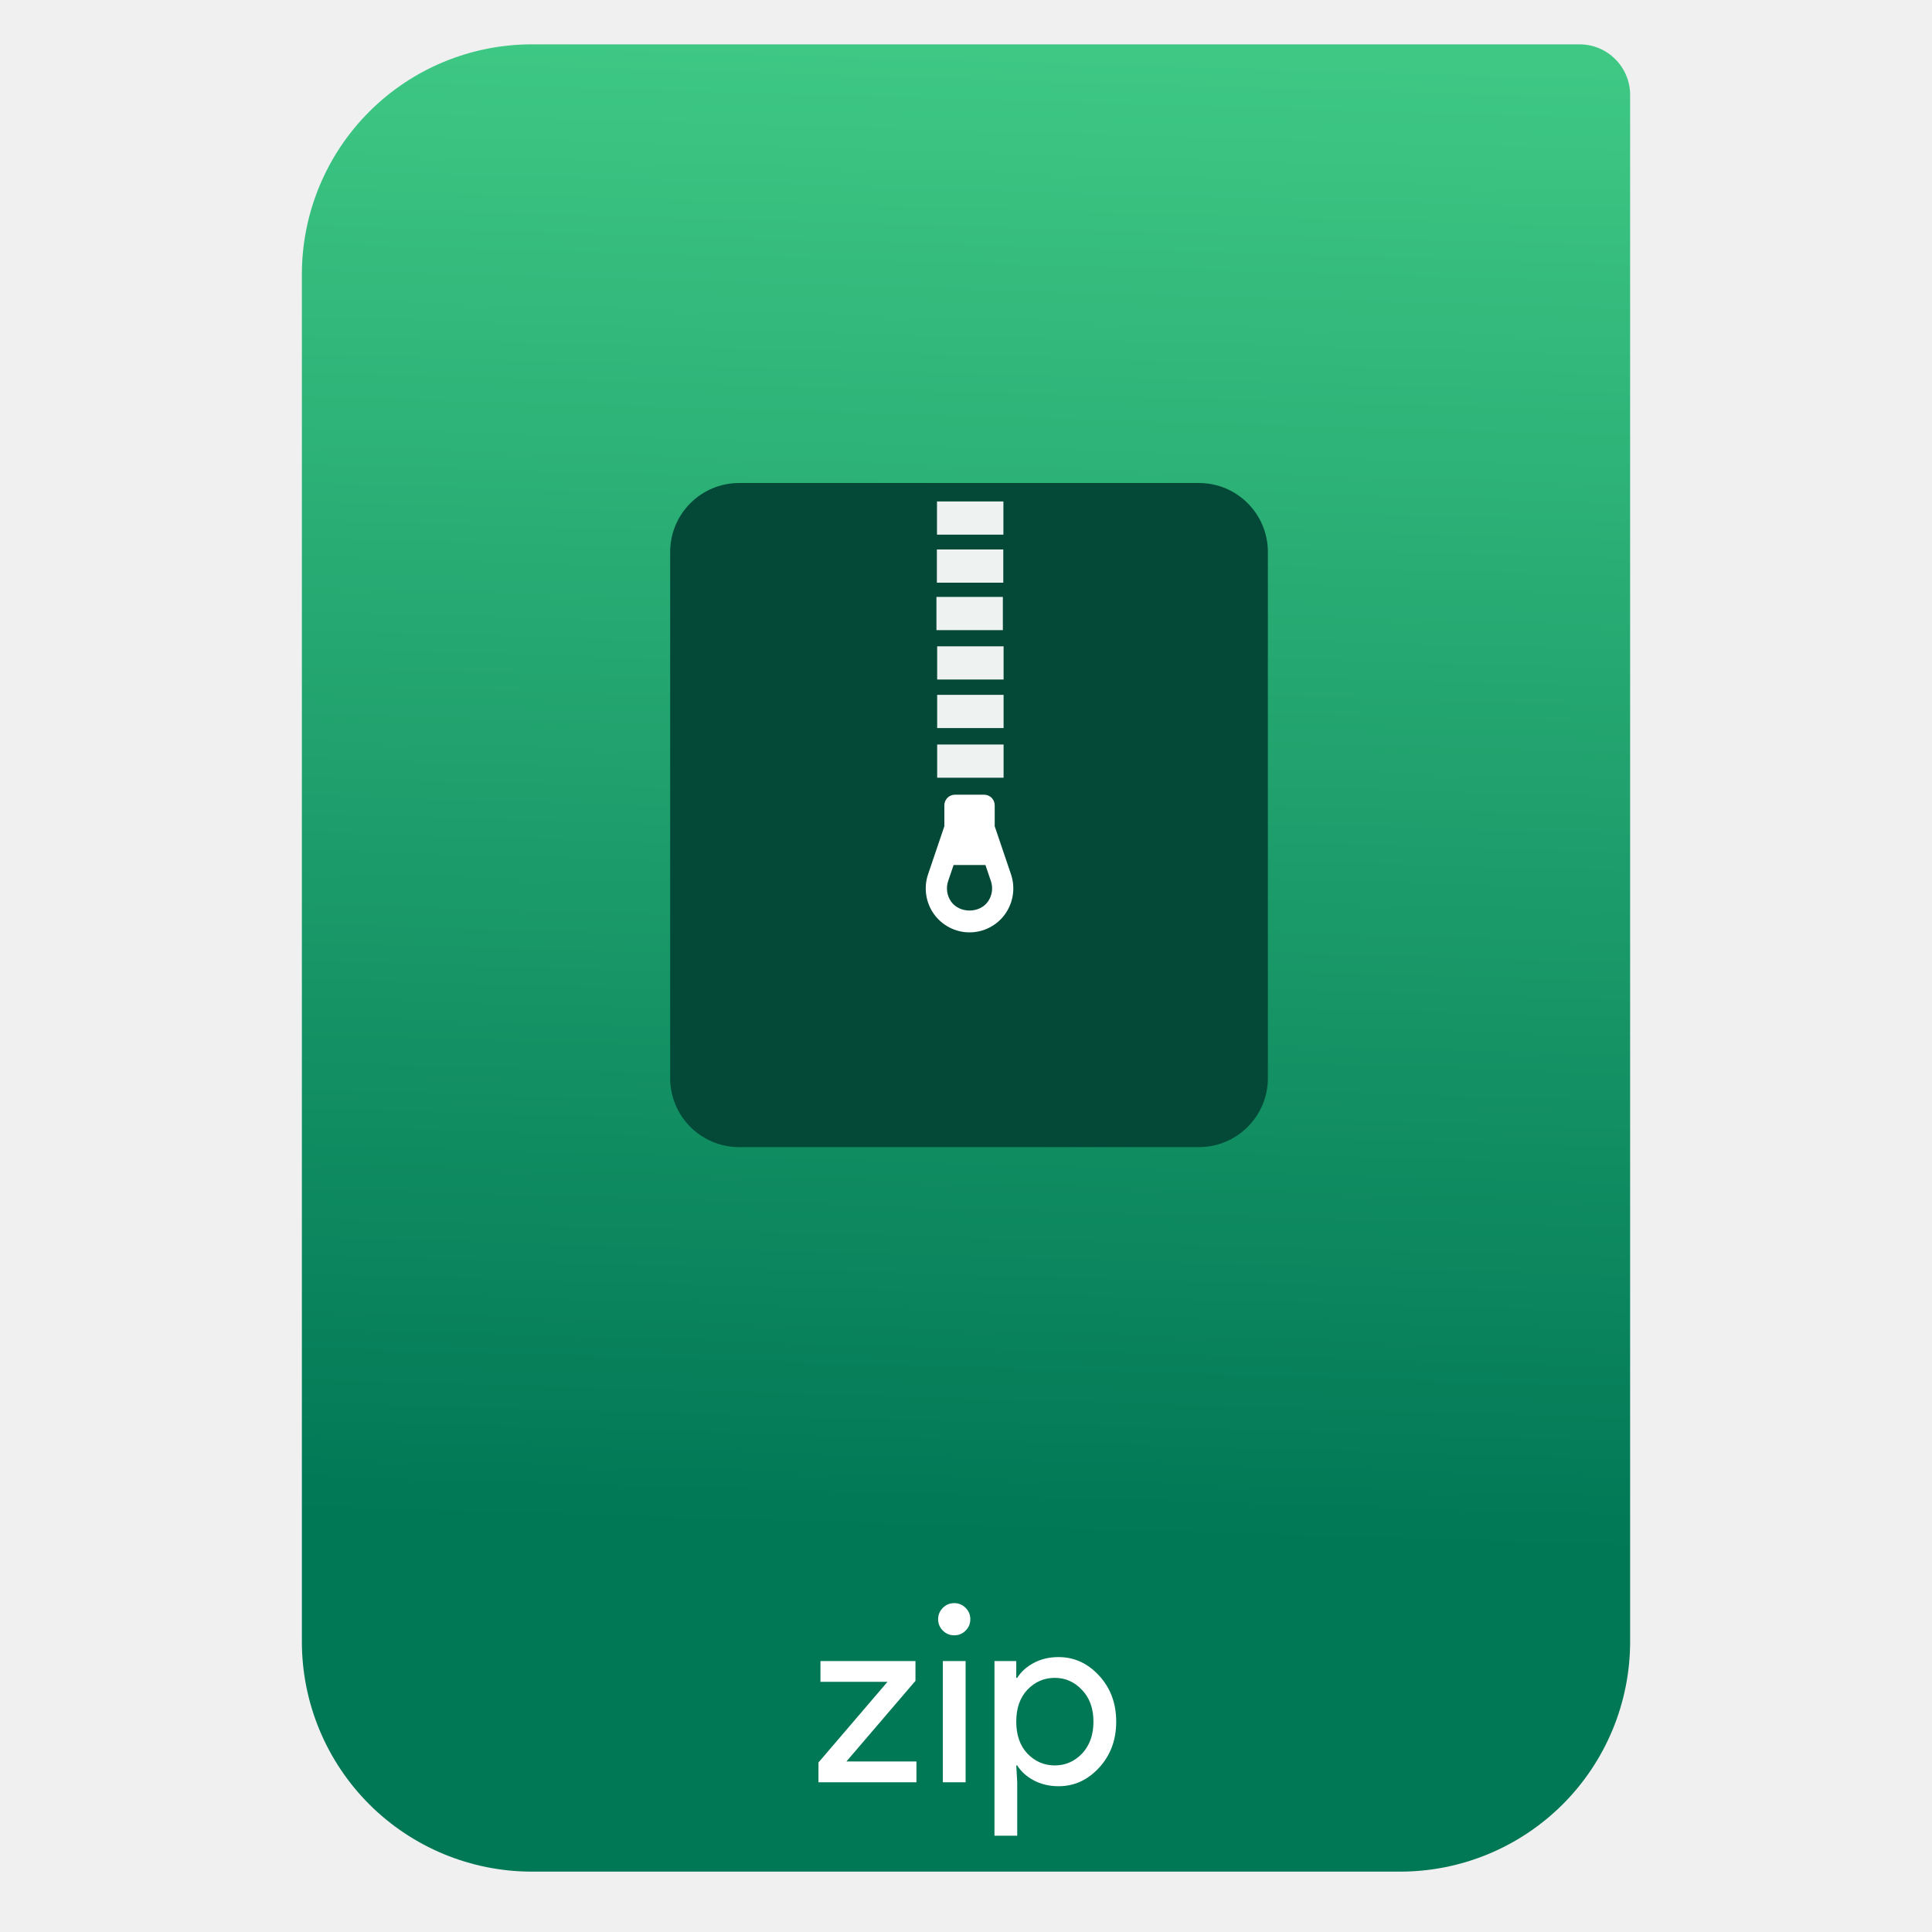
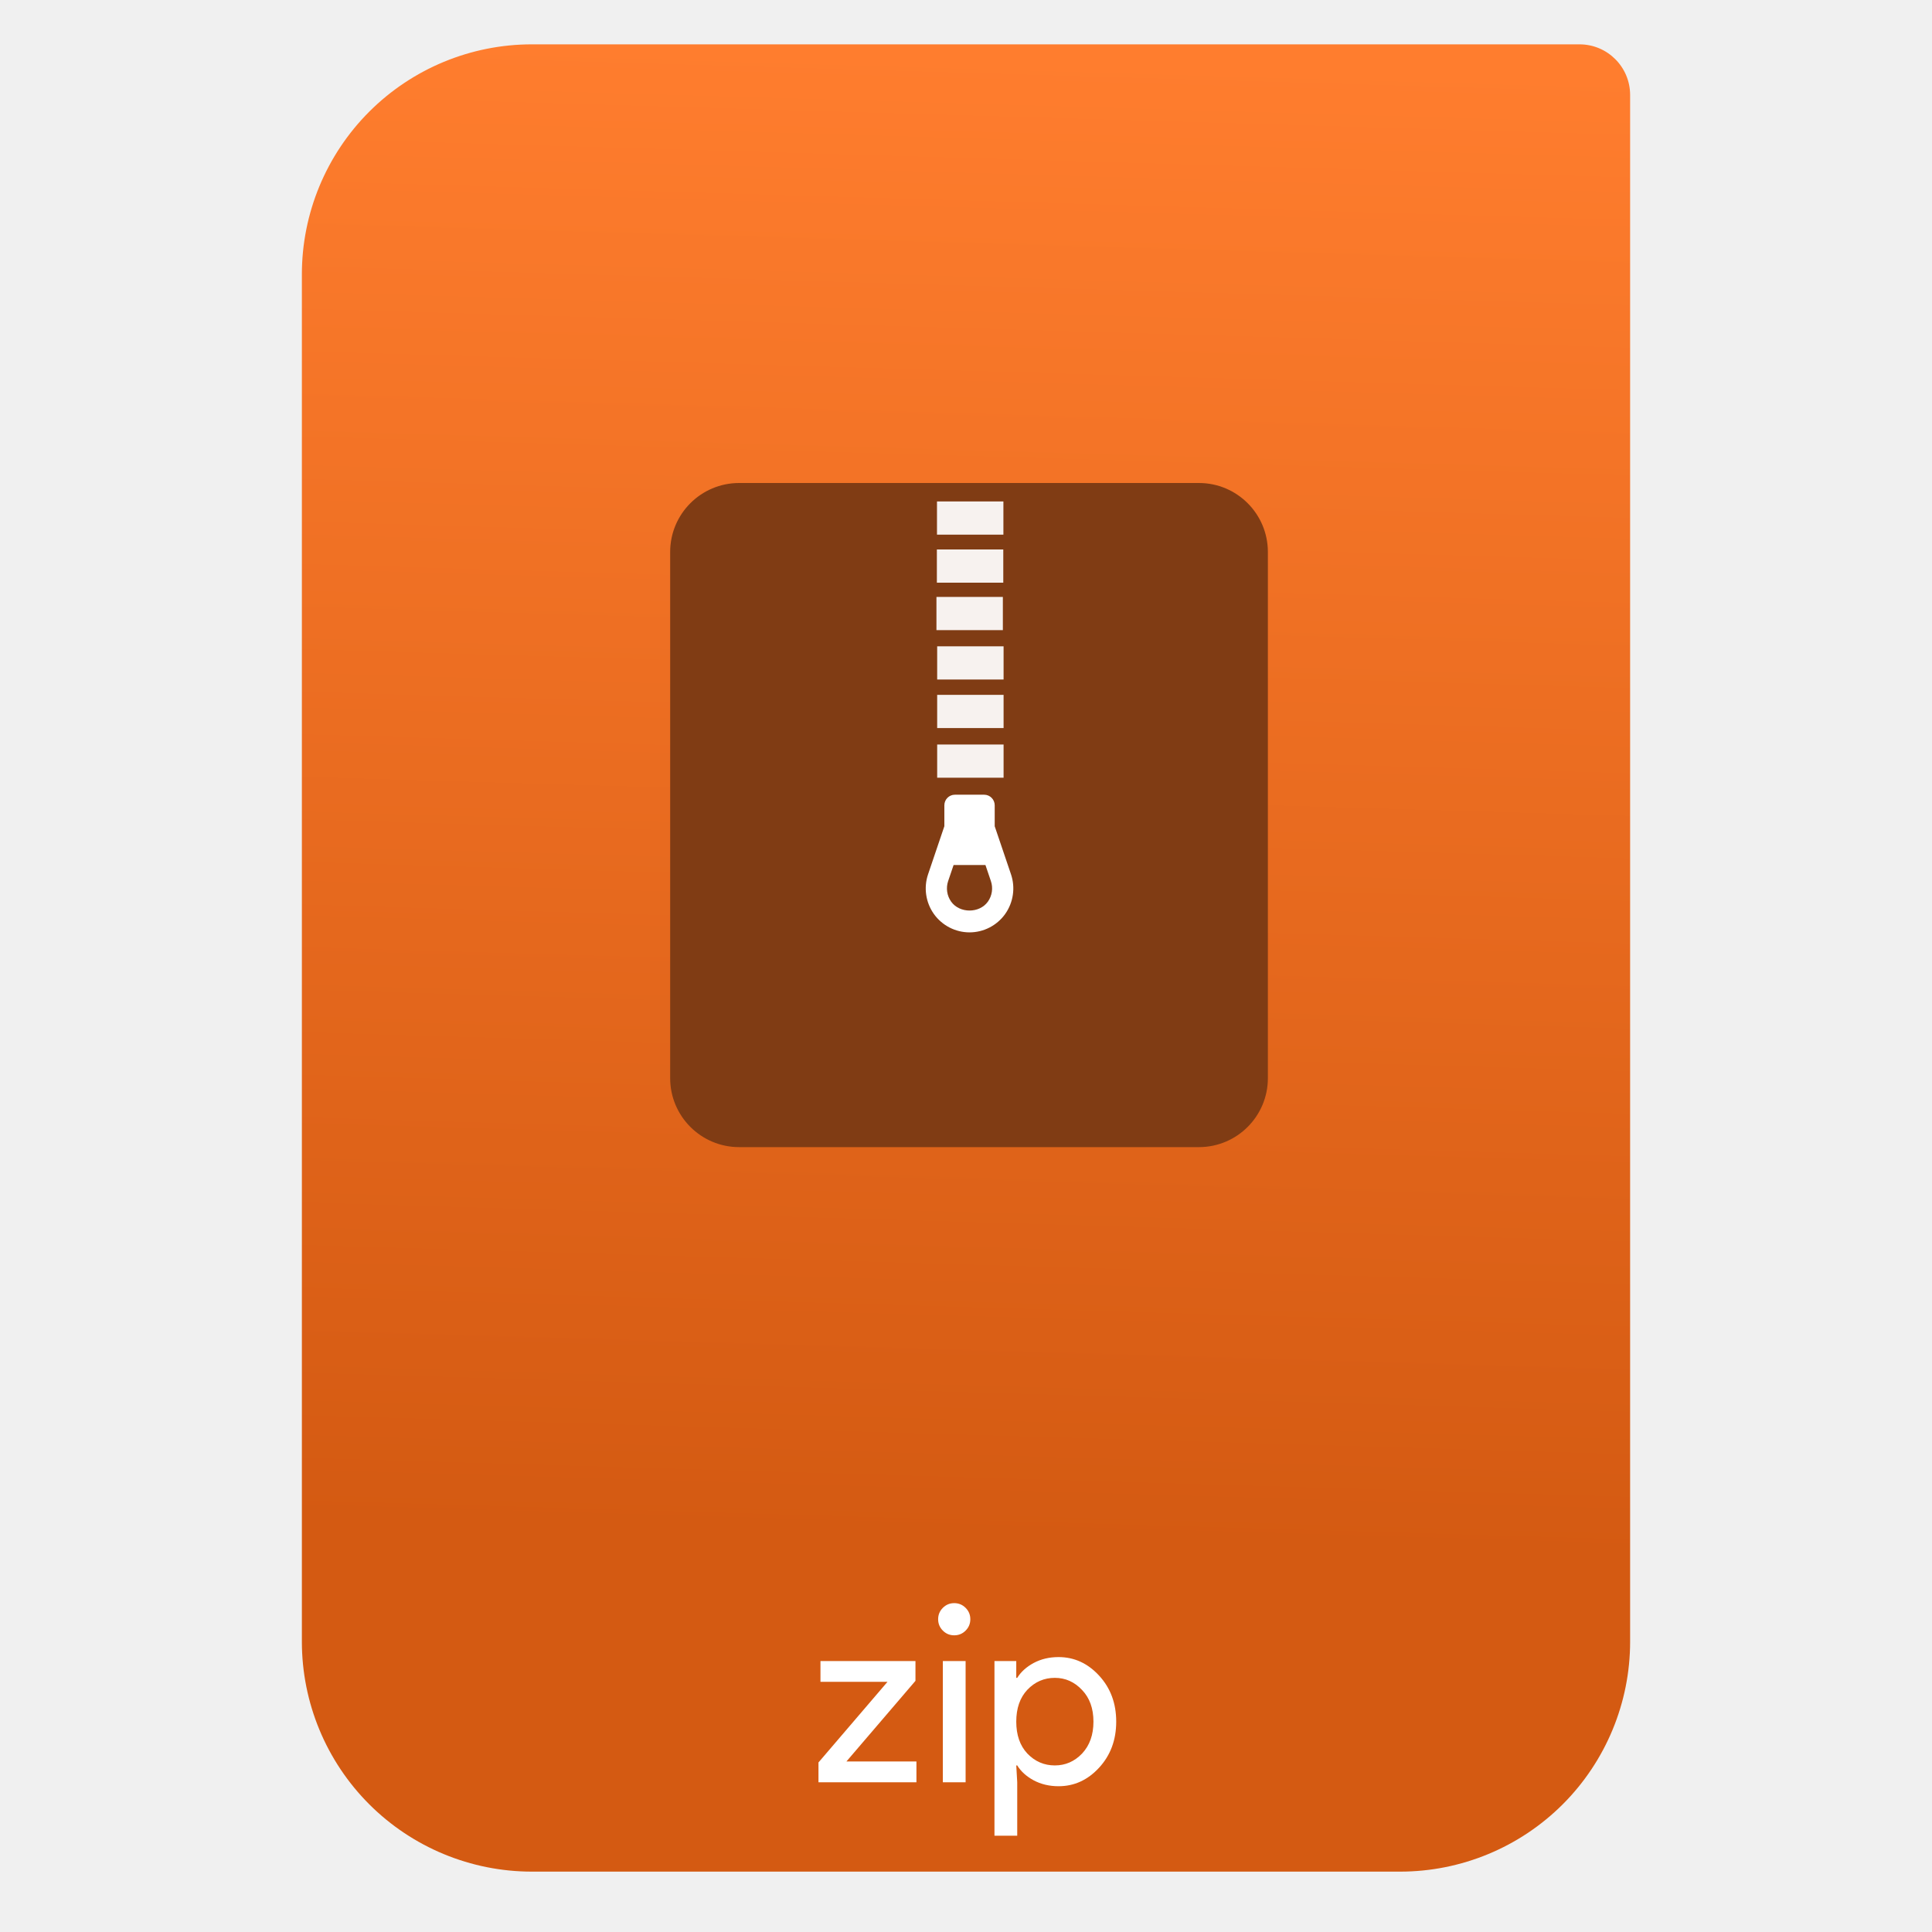
<svg xmlns="http://www.w3.org/2000/svg" style="clip-rule:evenodd;fill-rule:evenodd;stroke-linejoin:round;stroke-miterlimit:2" viewBox="0 0 64 64">
  <path d="m54 3.146c0-0.926-0.751-1.677-1.677-1.677h-34.705c-2.02 0-3.958 0.803-5.387 2.231-1.428 1.429-2.231 3.367-2.231 5.387v45.295c0 2.02 0.803 3.958 2.231 5.387 1.429 1.428 3.367 2.231 5.387 2.231h28.764c2.02 0 3.958-0.803 5.387-2.231 1.428-1.429 2.231-3.367 2.231-5.387v-51.236z" style="fill:url(#_Linear1)" />
  <path d="m33.697 60.81h-0.754v-5.786h0.722v0.557h0.032c0.121-0.196 0.301-0.36 0.541-0.491 0.246-0.132 0.522-0.197 0.828-0.197 0.519 0 0.967 0.205 1.344 0.615 0.377 0.409 0.566 0.917 0.566 1.524 0 0.606-0.189 1.114-0.566 1.524s-0.825 0.615-1.344 0.615c-0.306 0-0.582-0.066-0.828-0.197-0.24-0.131-0.42-0.295-0.541-0.492h-0.032l0.032 0.558v1.77zm-3.339-1.77h-3.245v-0.656l2.287-2.672h-2.221v-0.688h3.147v0.656l-2.287 2.671h2.319v0.689zm1.629 0h-0.754v-4.016h0.754v4.016zm2.956-0.558c0.35 0 0.65-0.131 0.902-0.393 0.251-0.268 0.377-0.62 0.377-1.057s-0.126-0.787-0.377-1.049c-0.252-0.268-0.552-0.402-0.902-0.402-0.355 0-0.658 0.131-0.91 0.394-0.246 0.262-0.368 0.614-0.368 1.057 0 0.442 0.122 0.795 0.368 1.057 0.252 0.262 0.555 0.393 0.91 0.393zm-2.956-4.466c-0.104 0.104-0.23 0.156-0.377 0.156-0.148 0-0.273-0.052-0.377-0.156s-0.156-0.23-0.156-0.377c0-0.148 0.052-0.273 0.156-0.377s0.229-0.156 0.377-0.156c0.147 0 0.273 0.052 0.377 0.156s0.156 0.229 0.156 0.377c0 0.147-0.052 0.273-0.156 0.377z" style="fill-rule:nonzero;fill:#fff" />
-   <path d="m42 18.285c0-1.262-1.023-2.285-2.285-2.285h-15.23c-1.262 0-2.285 1.023-2.285 2.285v17.43c0 1.262 1.023 2.285 2.285 2.285h15.23c1.262 0 2.285-1.023 2.285-2.285v-17.43z" style="fill:#044937" />
+   <path d="m42 18.285c0-1.262-1.023-2.285-2.285-2.285h-15.23c-1.262 0-2.285 1.023-2.285 2.285v17.43c0 1.262 1.023 2.285 2.285 2.285h15.23c1.262 0 2.285-1.023 2.285-2.285v-17.43z" style="fill:#803c14" />
  <path d="m33.245 24.663v1.1h-2.2v-1.1h2.2zm0-1.645v1.1h-2.2v-1.1h2.2zm0-1.608v1.1h-2.2v-1.1h2.2zm-0.024-1.636v1.1h-2.2v-1.1h2.2zm0.014-1.572v1.1h-2.2v-1.1h2.2zm4e-3 -1.591v1.1h-2.2v-1.1h2.2z" style="fill-opacity:.93;fill:#fff" />
  <path d="m32.951 27.371v-0.694c0-0.194-0.157-0.351-0.349-0.351h-0.97c-0.193 0-0.349 0.157-0.349 0.351v0.693l-0.539 1.591c-0.151 0.443-0.079 0.935 0.193 1.317 0.272 0.381 0.713 0.608 1.18 0.608s0.908-0.227 1.18-0.608c0.271-0.382 0.344-0.874 0.193-1.317l-0.539-1.59zm-0.226 2.497c-0.279 0.393-0.937 0.393-1.217 0-0.14-0.197-0.177-0.451-0.1-0.68l0.181-0.533h1.055l0.181 0.533c0.078 0.229 0.04 0.483-0.1 0.68z" style="fill-rule:nonzero;fill:#fff" />
  <defs>
    <linearGradient id="_Linear1" x2="1" gradientTransform="matrix(1.07196,-49.7469,49.7469,1.07196,178.156,54.3653)" gradientUnits="userSpaceOnUse">
-       <stop style="stop-color:#075" offset="0" />
-       <stop style="stop-color:#3ec884" offset="1" />
+       <stop style="stop-color:#d45a12" offset="0" />
+       <stop style="stop-color:#ff7d2e" offset="1" />
    </linearGradient>
  </defs>
</svg>
